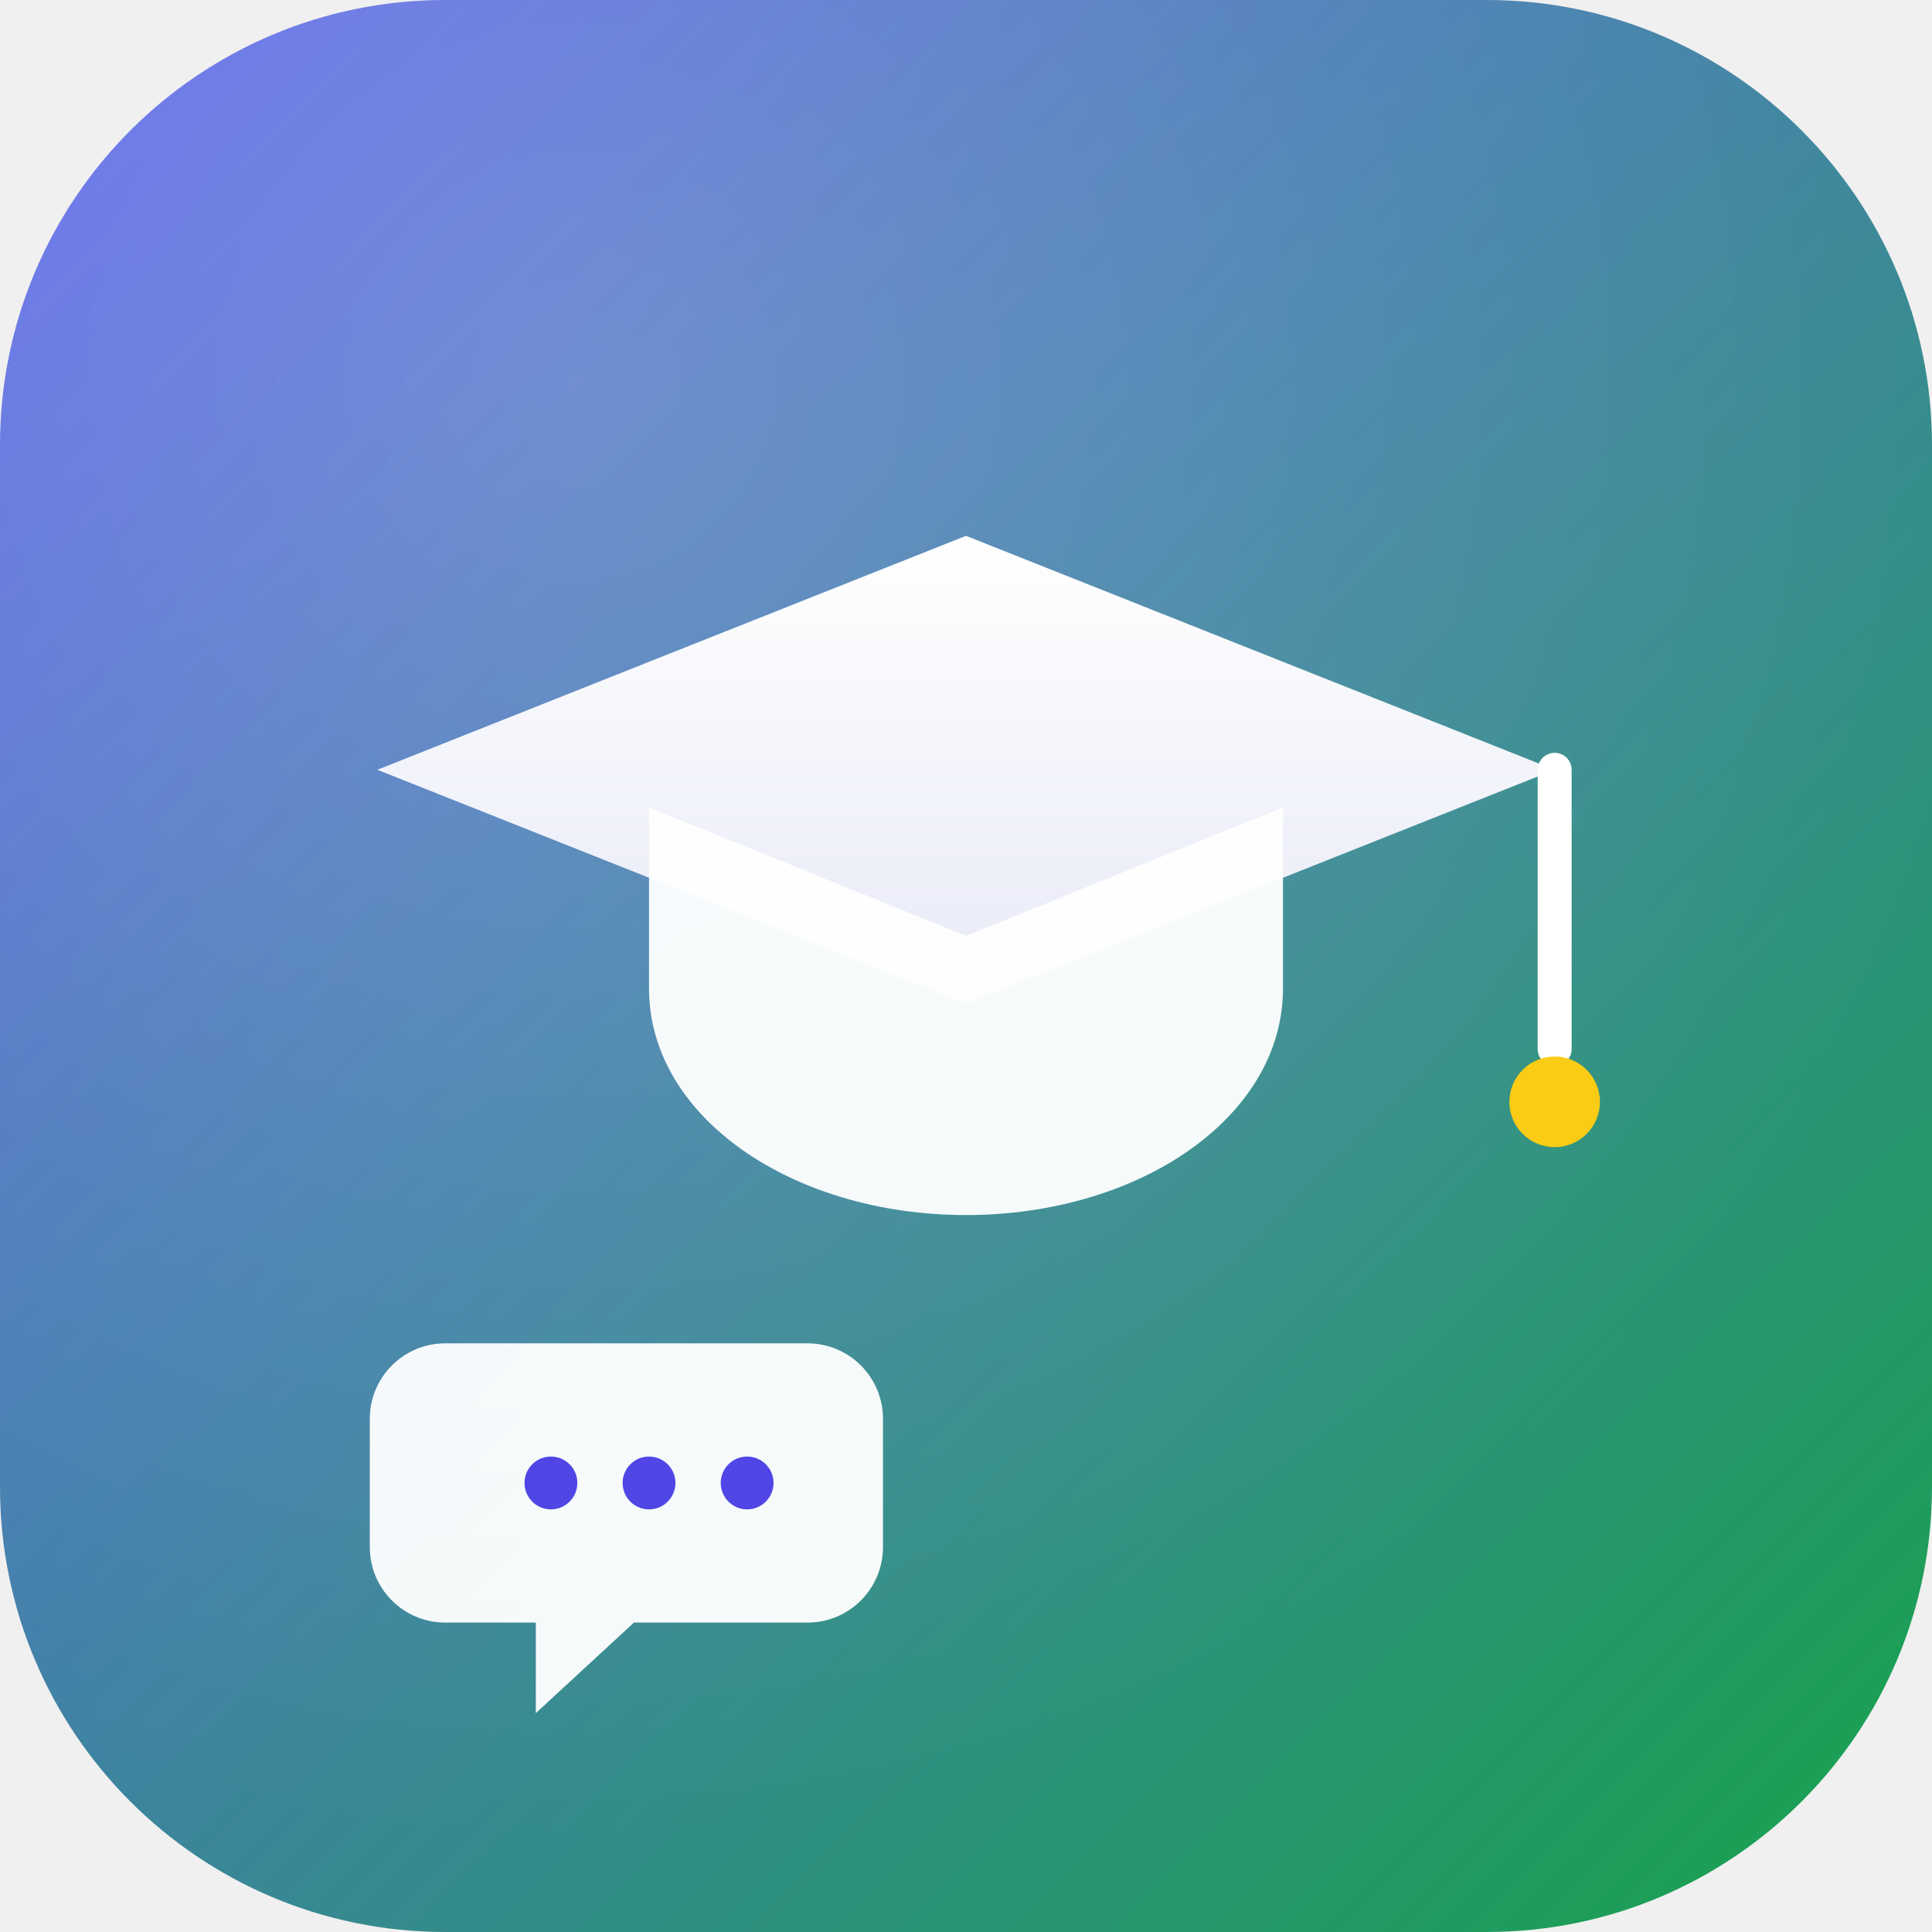
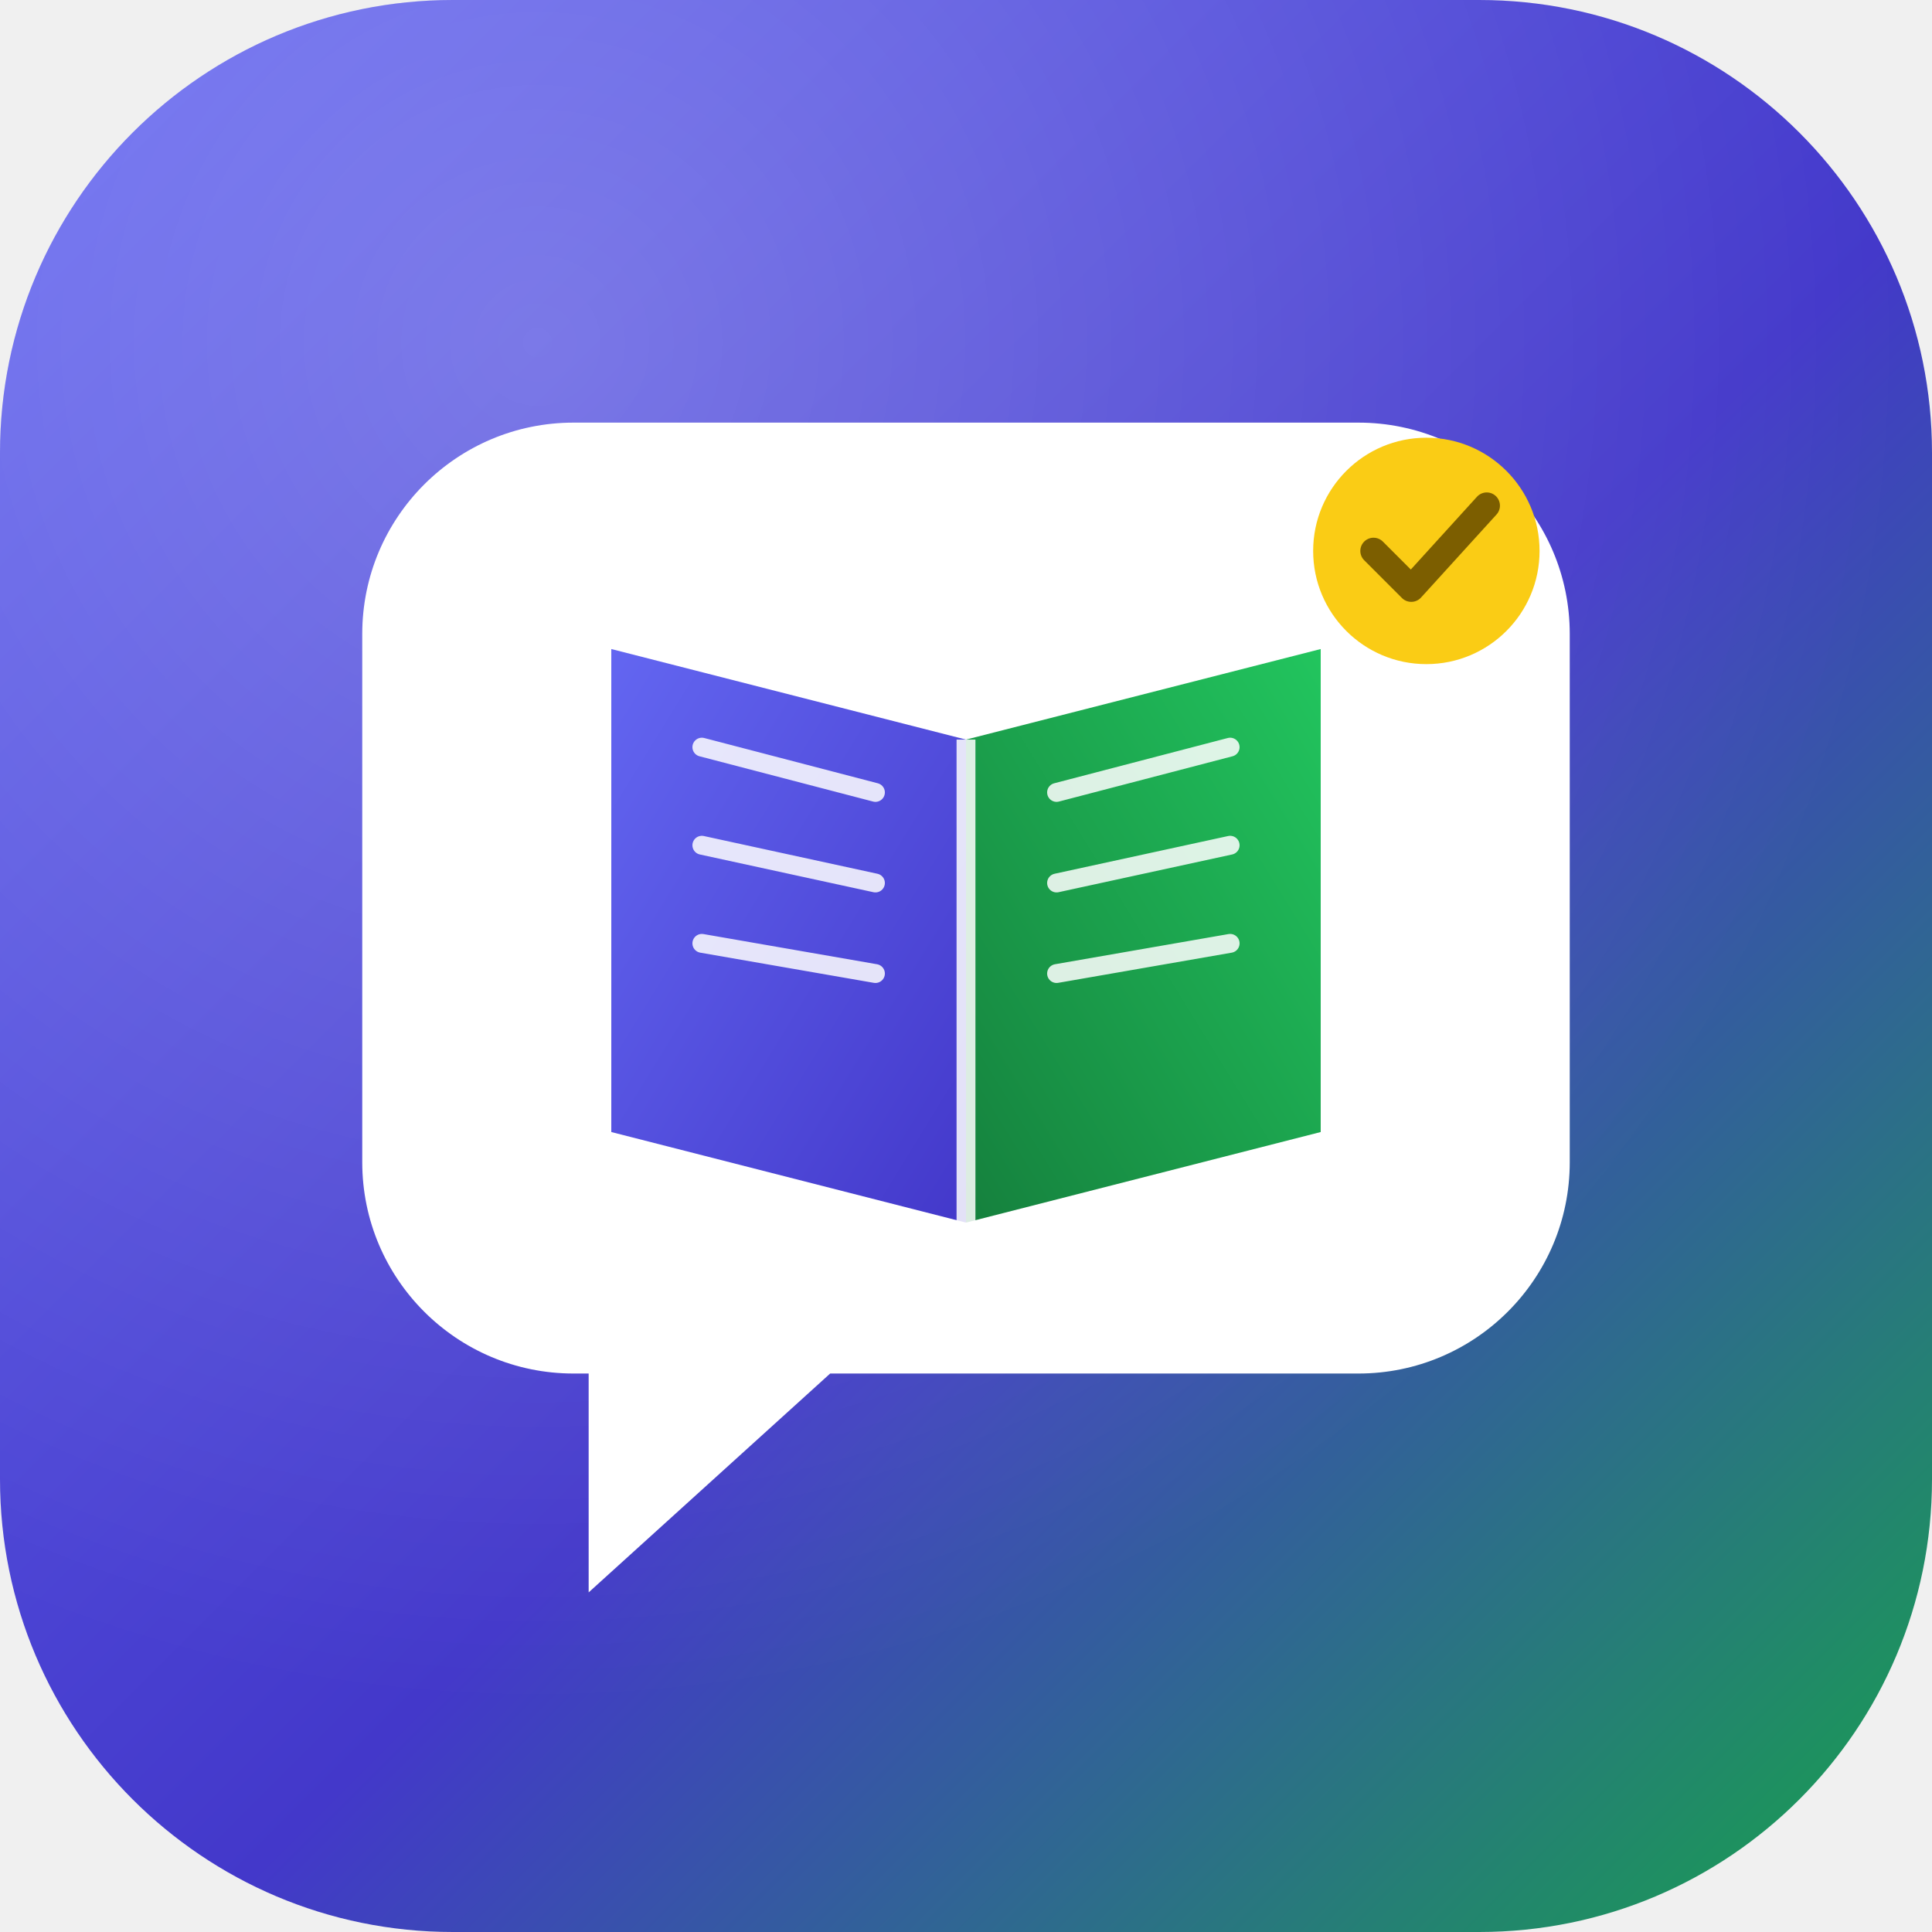
<svg xmlns="http://www.w3.org/2000/svg" viewBox="0 0 512 512">
  <defs>
    <linearGradient id="bg" x1="0" y1="0" x2="1" y2="1">
      <stop offset="0%" stop-color="#6366f1" />
+       <stop offset="55%" stop-color="#4338ca" />
      <stop offset="100%" stop-color="#16a34a" />
    </linearGradient>
-     <linearGradient id="cap" x1="0" y1="0" x2="0" y2="1">
-       <stop offset="0%" stop-color="#ffffff" />
-       <stop offset="100%" stop-color="#e7e9f7" />
-     </linearGradient>
-     <radialGradient id="glow" cx="30%" cy="20%" r="75%">
-       <stop offset="0%" stop-color="#ffffff" stop-opacity="0.18" />
+     <radialGradient id="glow" cx="28%" cy="18%" r="70%">
+       <stop offset="0%" stop-color="#ffffff" stop-opacity="0.22" />
      <stop offset="100%" stop-color="#ffffff" stop-opacity="0" />
    </radialGradient>
+     <linearGradient id="pageL" x1="0" y1="0" x2="1" y2="1">
+       <stop offset="0%" stop-color="#6366f1" />
+       <stop offset="100%" stop-color="#4338ca" />
+     </linearGradient>
+     <linearGradient id="pageR" x1="1" y1="0" x2="0" y2="1">
+       <stop offset="0%" stop-color="#22c55e" />
+       <stop offset="100%" stop-color="#15803d" />
+     </linearGradient>
  </defs>
-   <rect width="512" height="512" rx="118" fill="url(#bg)" />
-   <rect width="512" height="512" rx="118" fill="url(#glow)" />
-   <polygon points="256,142 412,204 256,266 100,204" fill="url(#cap)" />
-   <path d="M172 214 V262 C172 296 210 322 256 322 C302 322 340 296 340 262 V214 L256 248 Z" fill="#ffffff" opacity="0.95" />
-   <line x1="412" y1="204" x2="412" y2="278" stroke="#ffffff" stroke-width="9" stroke-linecap="round" />
-   <circle cx="412" cy="292" r="12" fill="#facc15" />
-   <path d="M118 356 h96 a20 20 0 0 1 20 20 v34 a20 20 0 0 1 -20 20 h-46 l-26 24 v-24 h-24 a20 20 0 0 1 -20 -20 v-34 a20 20 0 0 1 20 -20 z" fill="#ffffff" opacity="0.95" />
-   <circle cx="146" cy="393" r="7" fill="#4f46e5" />
-   <circle cx="172" cy="393" r="7" fill="#4f46e5" />
-   <circle cx="198" cy="393" r="7" fill="#4f46e5" />
+   <rect width="512" height="512" rx="120" fill="url(#bg)" />
+   <rect width="512" height="512" rx="120" fill="url(#glow)" />
+   <path d="M96 168 a56 56 0 0 1 56 -56 h208 a56 56 0 0 1 56 56 v140 a56 56 0 0 1 -56 56 h-140 l-64 58 v-58 h-4 a56 56 0 0 1 -56 -56 z" fill="#ffffff" />
+   <path d="M256 196 L162 172 v128 L256 324 Z" fill="url(#pageL)" />
+   <path d="M256 196 L350 172 v128 L256 324 Z" fill="url(#pageR)" />
+   <line x1="256" y1="196" x2="256" y2="324" stroke="#ffffff" stroke-width="5" opacity="0.85" />
+   <path d="M186 198 L232 210 M186 224 L232 234 M186 250 L232 258" stroke="#ffffff" stroke-width="5" stroke-linecap="round" opacity="0.85" />
+   <path d="M326 198 L280 210 M326 224 L280 234 M326 250 L280 258" stroke="#ffffff" stroke-width="5" stroke-linecap="round" opacity="0.85" />
+   <circle cx="378" cy="146" r="30" fill="#facc15" />
+   <path d="M364 146 l10 10 l20 -22" fill="none" stroke="#7c5e00" stroke-width="7" stroke-linecap="round" stroke-linejoin="round" />
</svg>
